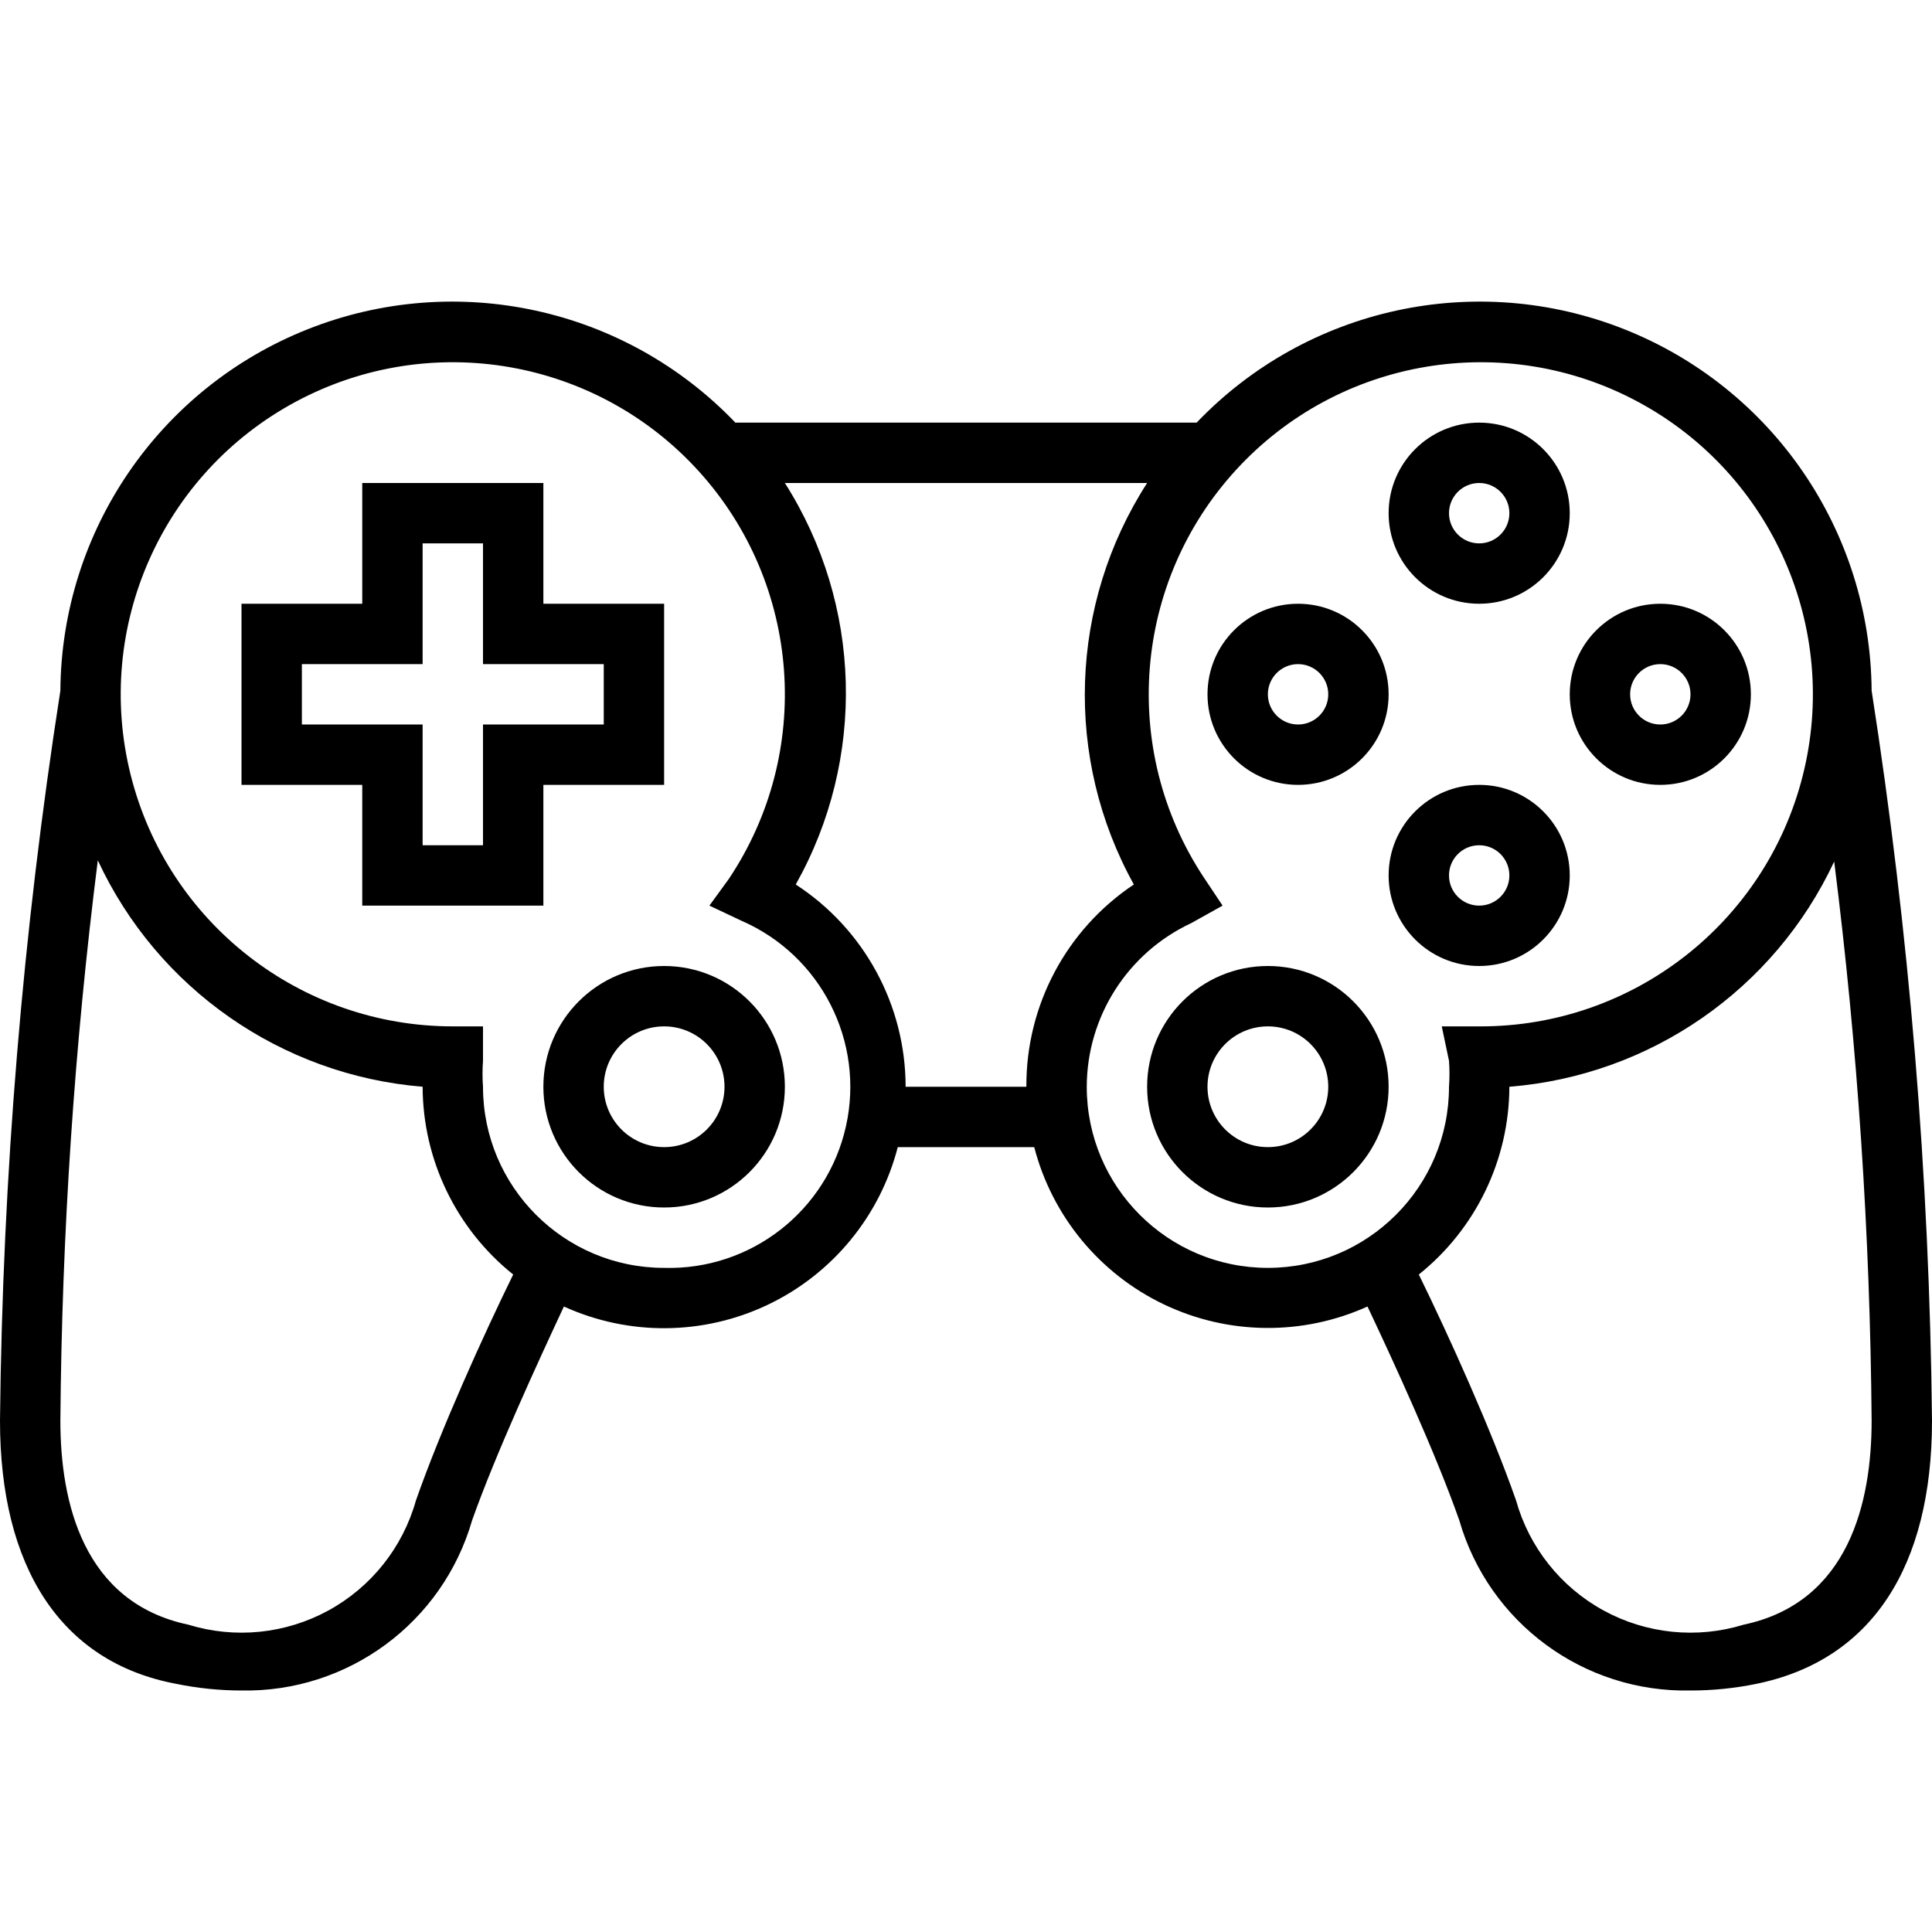
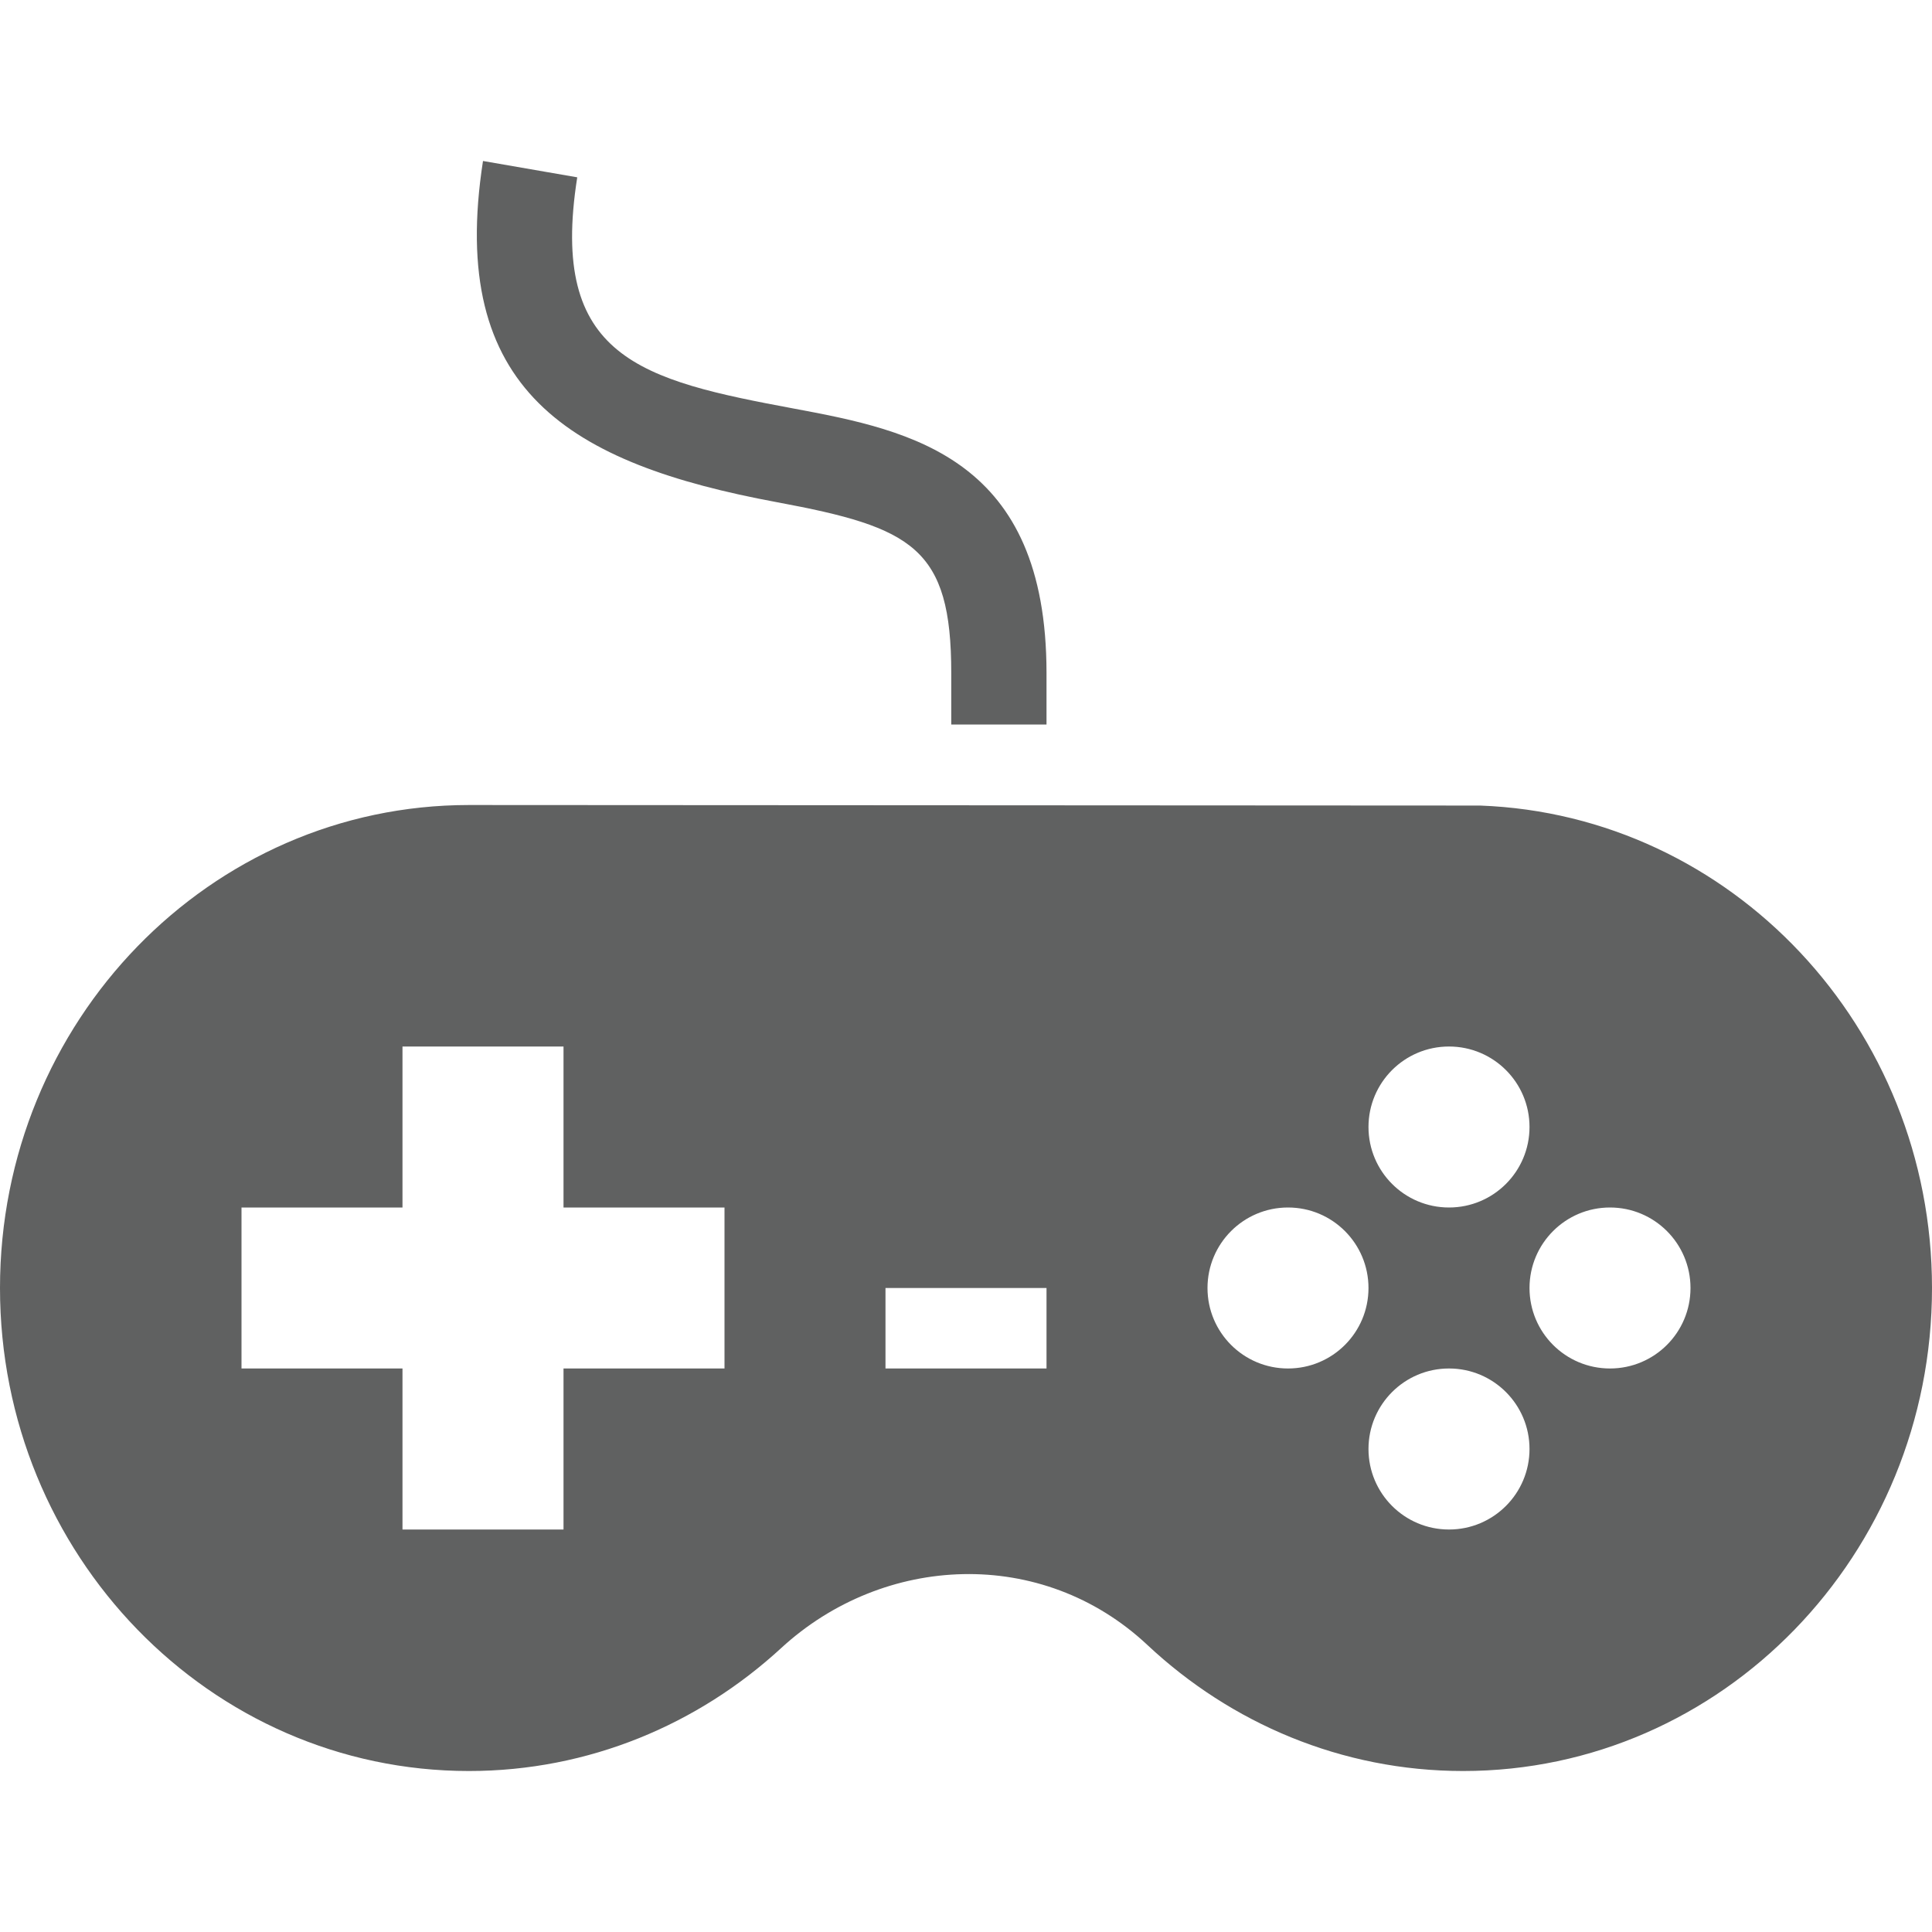
- <svg xmlns="http://www.w3.org/2000/svg" data-name="Layer 1" id="Layer_1" viewBox="0 0 32 32">
-   <path d="M31,11.44A6.49,6.49,0,0,0,19.82,7H12.18A6.49,6.49,0,0,0,1,11.44,84.11,84.11,0,0,0,0,23.53c0,2.42,1,4,2.92,4.36A5.41,5.41,0,0,0,4,28a3.9,3.9,0,0,0,3.82-2.82c0.39-1.1,1.09-2.62,1.52-3.54A4,4,0,0,0,14.87,19h2.26a4,4,0,0,0,5.52,2.64c0.43,0.91,1.13,2.43,1.52,3.54A3.9,3.9,0,0,0,28,28a5.4,5.4,0,0,0,1.09-.11C31,27.5,32,25.95,32,23.53A84.11,84.11,0,0,0,31,11.44ZM6.89,24.85a3,3,0,0,1-3.77,2.06C1.37,26.54,1,24.87,1,23.53a78.9,78.9,0,0,1,.62-9.28A6.52,6.52,0,0,0,7,18v0a4,4,0,0,0,1.5,3.11C8,22.13,7.3,23.68,6.89,24.85ZM11,21a3,3,0,0,1-3-3,2.89,2.89,0,0,1,0-.43l0-.57H7.5a5.5,5.5,0,1,1,4.57-2.44L11.75,15l0.53,0.25A3,3,0,0,1,11,21Zm4-3a4,4,0,0,0-1.82-3.35A6.48,6.48,0,0,0,13,8H19a6.48,6.48,0,0,0-.22,6.65A4,4,0,0,0,17,18H15Zm3,0a3,3,0,0,1,1.73-2.71L20.25,15l-0.32-.48A5.5,5.5,0,1,1,24.52,17H23.88L24,17.57A2.89,2.89,0,0,1,24,18,3,3,0,0,1,18,18Zm10.88,8.91a3,3,0,0,1-3.77-2.06C24.7,23.68,24,22.13,23.5,21.11A4,4,0,0,0,25,18v0a6.51,6.51,0,0,0,5.38-3.73A79,79,0,0,1,31,23.53C31,24.87,30.63,26.54,28.88,26.91Z" />
-   <path d="M9,13h2V10H9V8H6v2H4v3H6v2H9V13ZM8,14H7V12H5V11H7V9H8v2h2v1H8v2Z" />
-   <path d="M24.5,10A1.5,1.5,0,1,0,23,8.5,1.5,1.5,0,0,0,24.5,10Zm0-2a0.5,0.5,0,1,1-.5.5A0.5,0.5,0,0,1,24.5,8Z" />
-   <path d="M24.5,16A1.5,1.5,0,1,0,23,14.5,1.5,1.5,0,0,0,24.5,16Zm0-2a0.5,0.5,0,1,1-.5.5A0.5,0.5,0,0,1,24.5,14Z" />
-   <path d="M21.5,13A1.5,1.5,0,1,0,20,11.5,1.5,1.5,0,0,0,21.5,13Zm0-2a0.5,0.5,0,1,1-.5.5A0.5,0.5,0,0,1,21.5,11Z" />
-   <path d="M27.5,13A1.5,1.5,0,1,0,26,11.5,1.5,1.5,0,0,0,27.5,13Zm0-2a0.5,0.5,0,1,1-.5.5A0.5,0.5,0,0,1,27.5,11Z" />
-   <path d="M11,16a2,2,0,1,0,2,2A2,2,0,0,0,11,16Zm0,3a1,1,0,1,1,1-1A1,1,0,0,1,11,19Z" />
-   <path d="M21,16a2,2,0,1,0,2,2A2,2,0,0,0,21,16Zm0,3a1,1,0,1,1,1-1A1,1,0,0,1,21,19Z" />
+ <svg xmlns="http://www.w3.org/2000/svg" width="46" height="46" viewBox="0 0 46 46" fill="none">
+   <path d="M11.5 3.833L13.744 4.222C13.064 8.525 15.261 9.05 18.918 9.731C21.731 10.254 24.917 10.923 24.917 16.025V17.25H22.649V16.025C22.649 13.043 21.729 12.558 18.502 11.958C13.551 11.038 10.651 9.292 11.5 3.833V3.833ZM46 30.667C46 37.015 41.003 42.167 34.835 42.167C31.939 42.167 29.304 41.026 27.32 39.167C24.807 36.812 21.037 36.997 18.599 39.24C16.625 41.057 14.02 42.167 11.165 42.167C4.999 42.167 0 37.015 0 30.667C0 24.319 4.999 19.167 11.165 19.167L35.244 19.18C41.22 19.402 46 24.46 46 30.667ZM17.25 28.75H13.417V24.917H9.583V28.75H5.75V32.583H9.583V36.417H13.417V32.583H17.25V28.75ZM24.917 30.667H21.083V32.583H24.917V30.667ZM32.583 26.833C32.583 27.891 33.44 28.75 34.5 28.75C35.56 28.75 36.417 27.891 36.417 26.833C36.417 25.775 35.56 24.917 34.5 24.917C33.44 24.917 32.583 25.775 32.583 26.833ZM32.583 30.667C32.583 29.609 31.727 28.75 30.667 28.75C29.607 28.75 28.75 29.609 28.75 30.667C28.75 31.725 29.607 32.583 30.667 32.583C31.727 32.583 32.583 31.725 32.583 30.667ZM36.417 34.5C36.417 33.442 35.56 32.583 34.5 32.583C33.44 32.583 32.583 33.442 32.583 34.5C32.583 35.558 33.44 36.417 34.5 36.417C35.56 36.417 36.417 35.558 36.417 34.5ZM40.25 30.667C40.25 29.609 39.393 28.75 38.333 28.75C37.273 28.75 36.417 29.609 36.417 30.667C36.417 31.725 37.273 32.583 38.333 32.583C39.393 32.583 40.25 31.725 40.25 30.667Z" fill="#606161" />
</svg>
